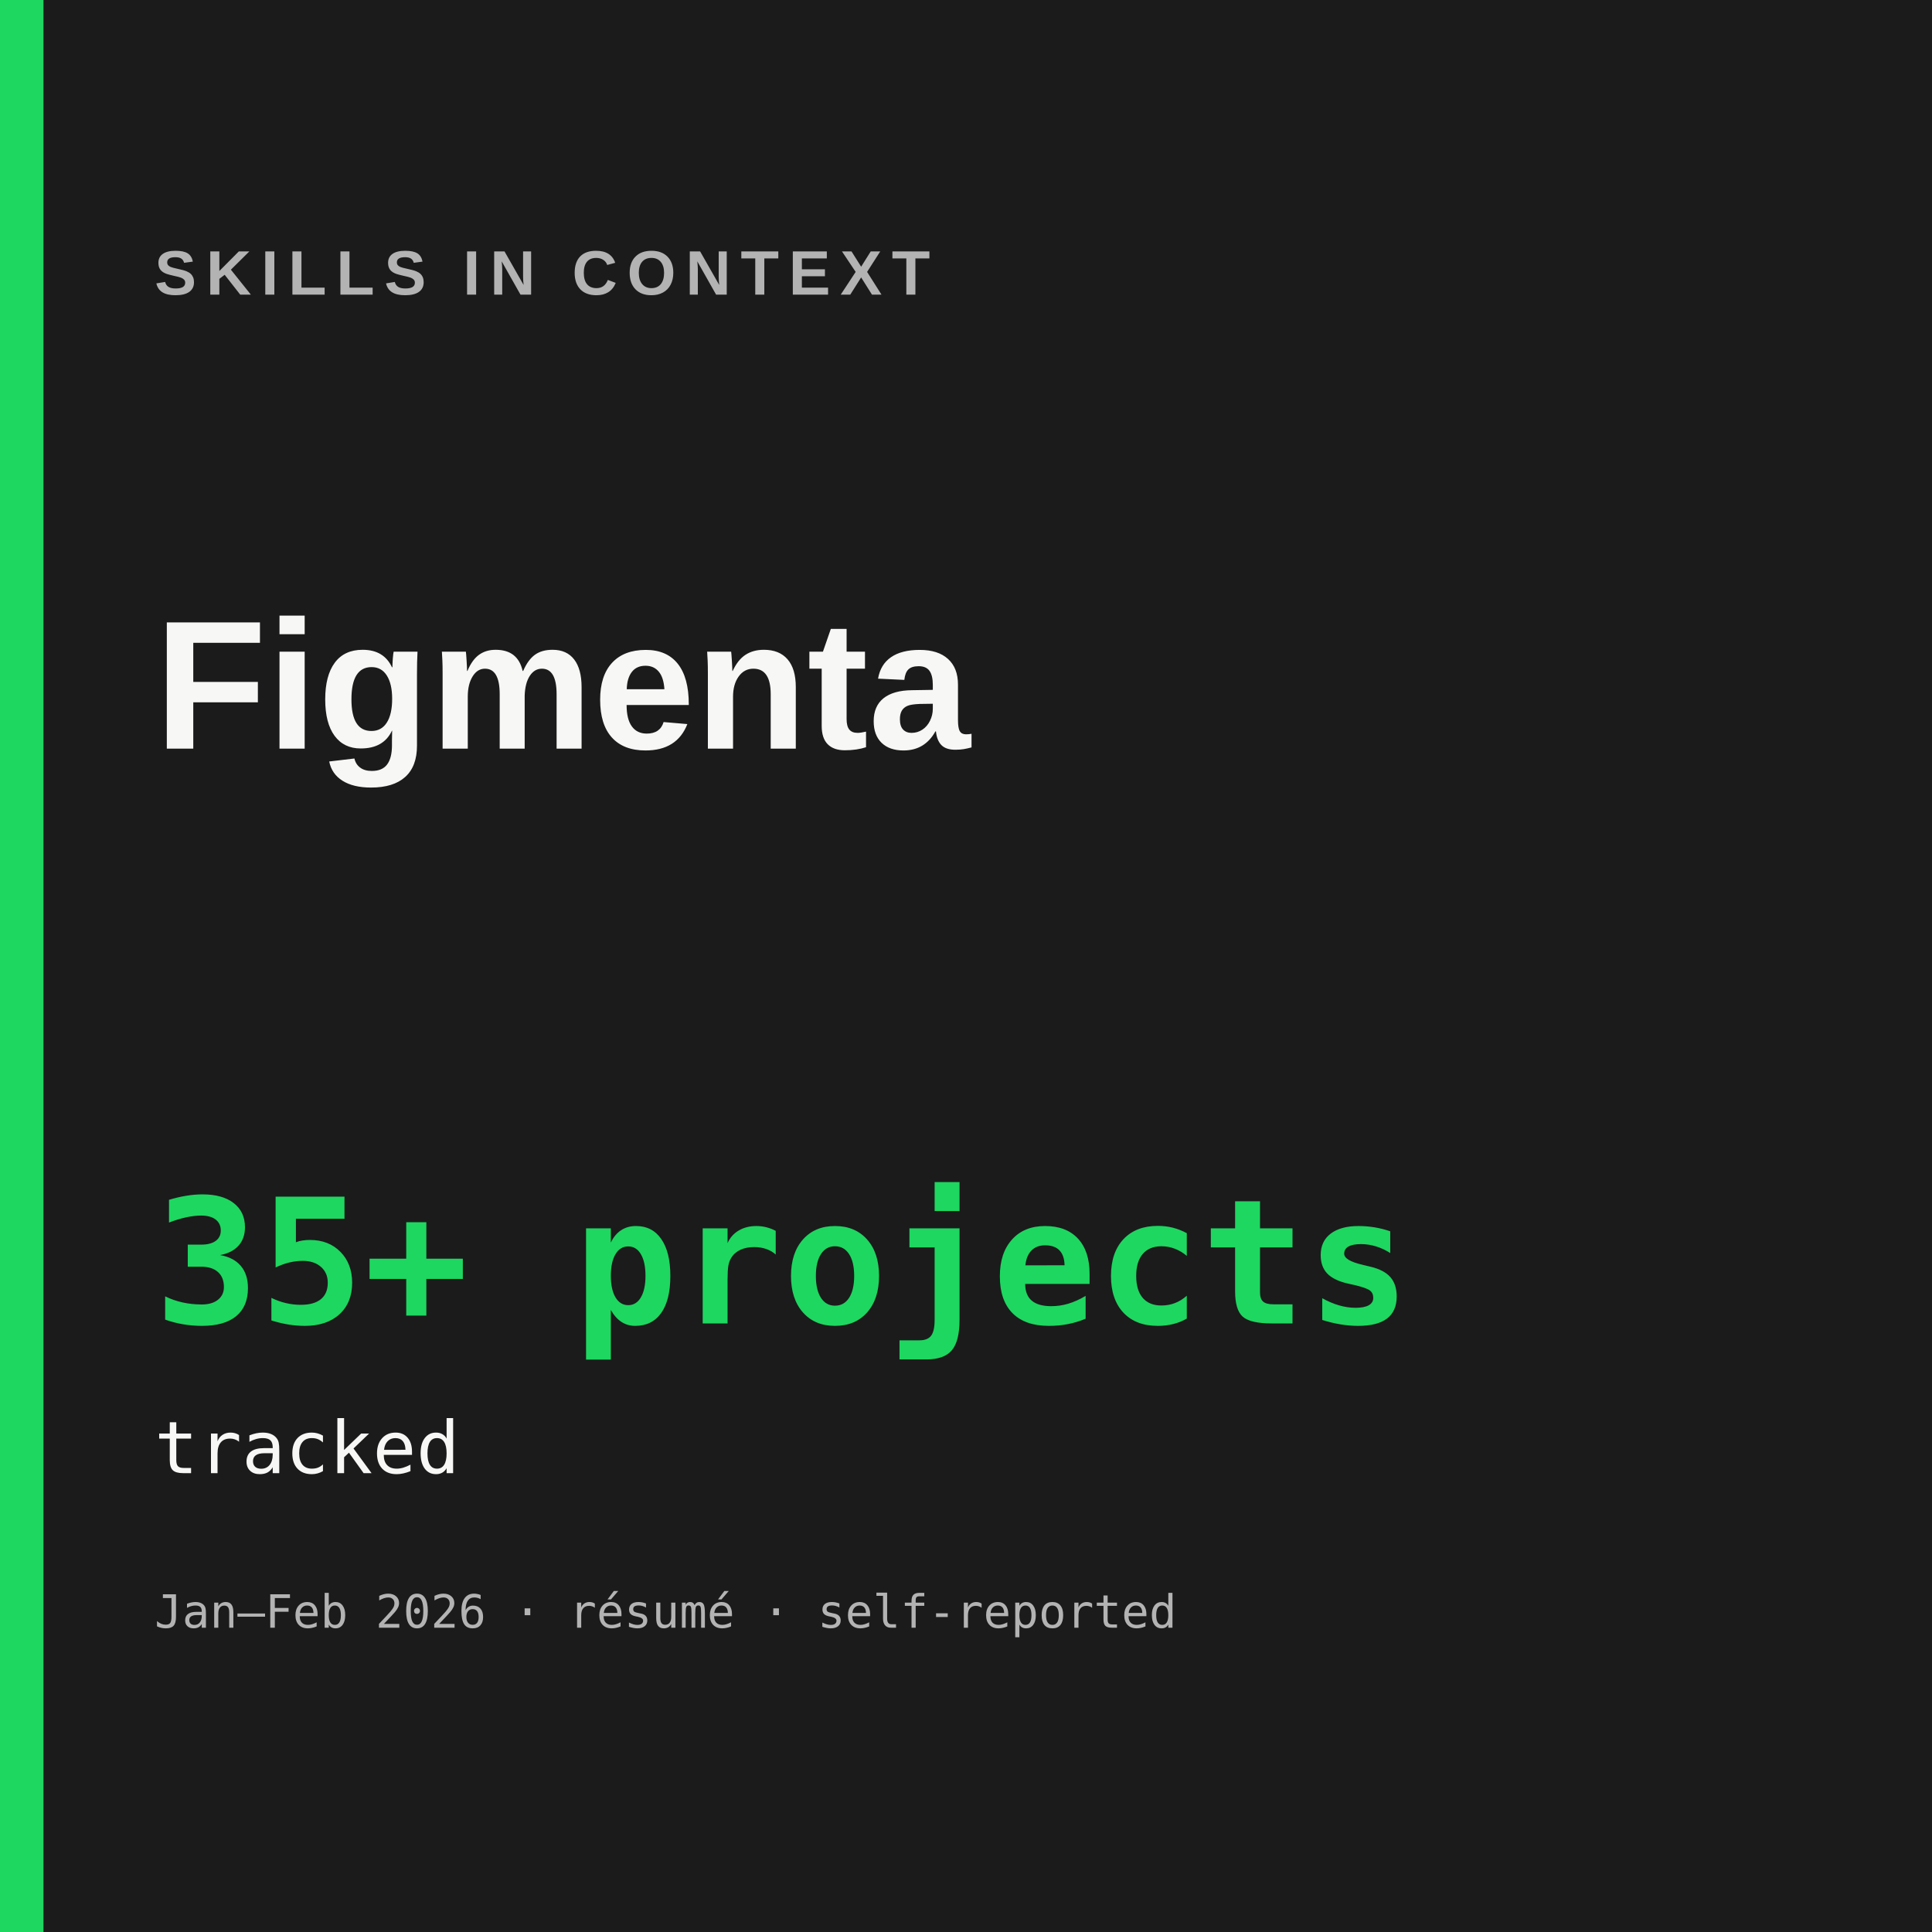
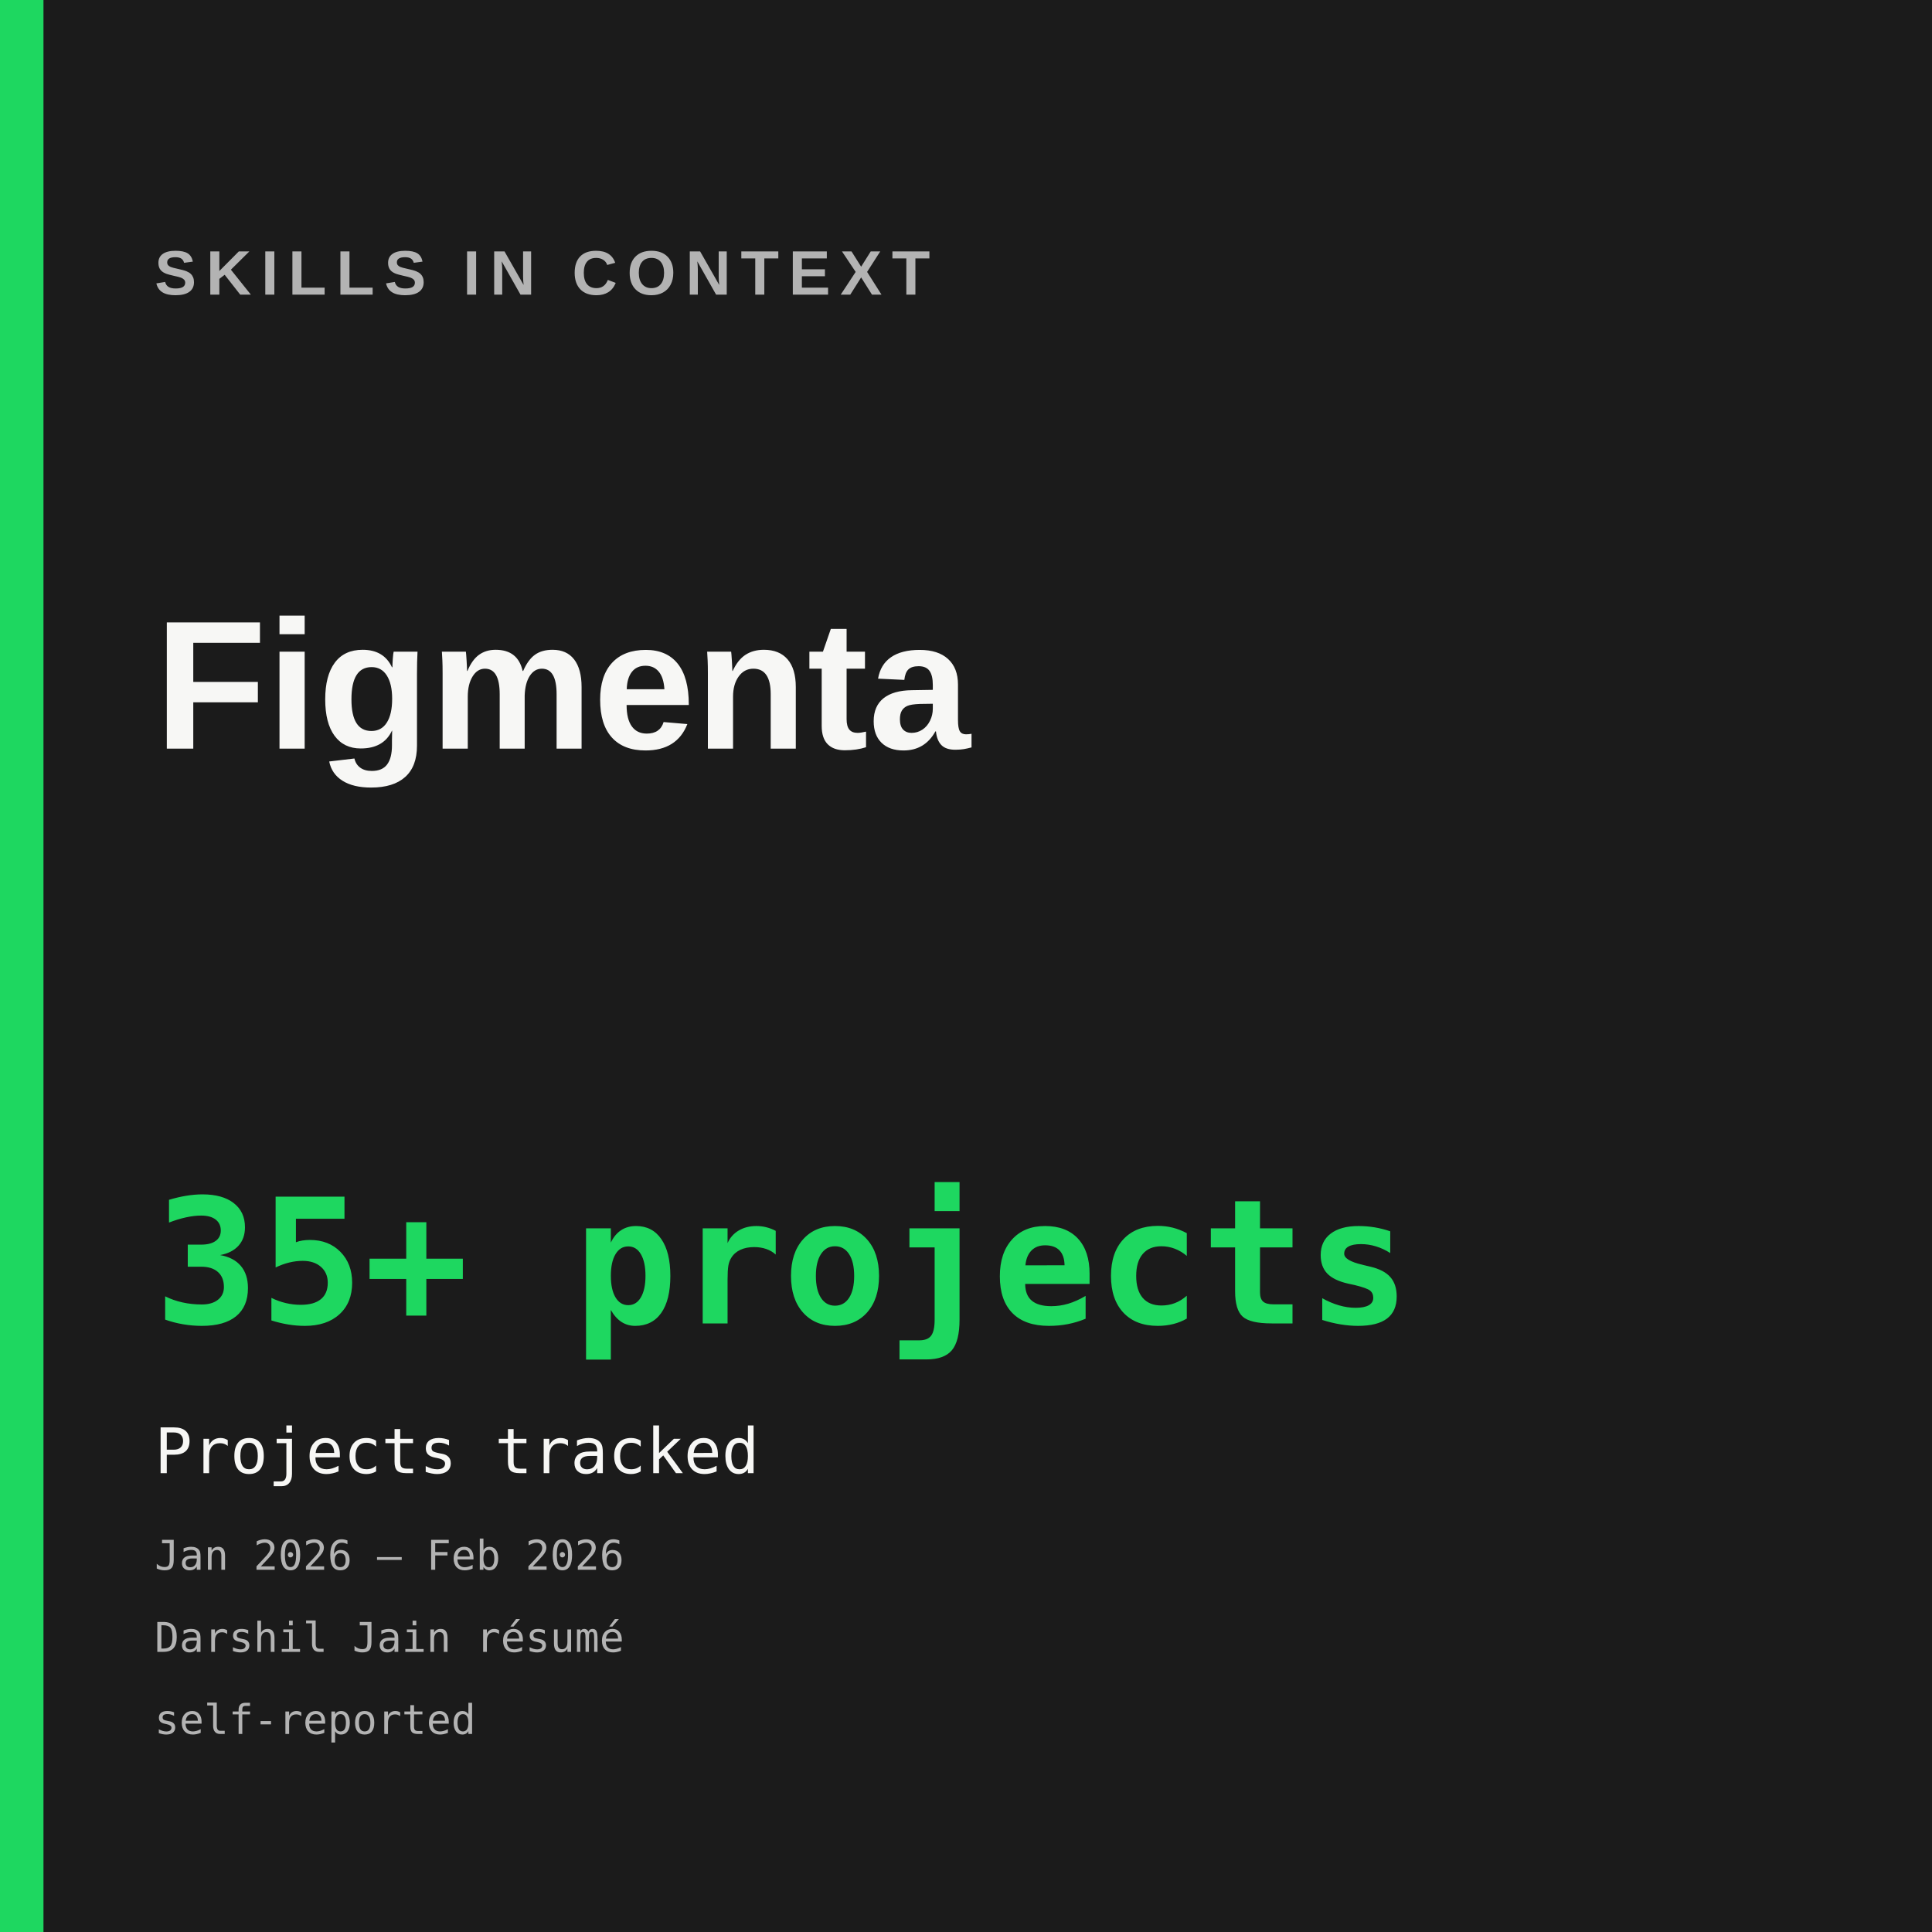
<svg xmlns="http://www.w3.org/2000/svg" width="800" height="800" viewBox="0 0 800 800" role="img" aria-labelledby="title description">
  <rect width="800" height="800" fill="#1b1b1b" />
  <rect width="18" height="800" fill="#1ed760" />
  <g font-family="Arial, sans-serif">
    <text x="64" y="122" fill="#b3b3b3" font-size="26" font-weight="700" letter-spacing="4">SKILLS IN CONTEXT</text>
    <text x="64" y="310" fill="#f7f7f5" font-size="76" font-weight="800">Figmenta</text>
    <text x="64" y="548" fill="#1ed760" font-family="monospace" font-size="72" font-weight="700">35+ projects</text>
-     <text x="64" y="610" fill="#f7f7f5" font-family="monospace" font-size="30">tracked</text>
-     <text x="64" y="674" fill="#b3b3b3" font-family="monospace" font-size="19">Jan–Feb 2026 · résumé · self-reported</text>
+     <text x="64" y="610" fill="#f7f7f5" font-family="monospace" font-size="26">Projects tracked</text>
+     <text x="64" y="650" fill="#b3b3b3" font-family="monospace" font-size="17">Jan 2026 – Feb 2026</text>
+     <text x="64" y="684" fill="#b3b3b3" font-family="monospace" font-size="17">Darshil Jain résumé</text>
+     <text x="64" y="718" fill="#b3b3b3" font-family="monospace" font-size="17">self-reported</text>
  </g>
</svg>
